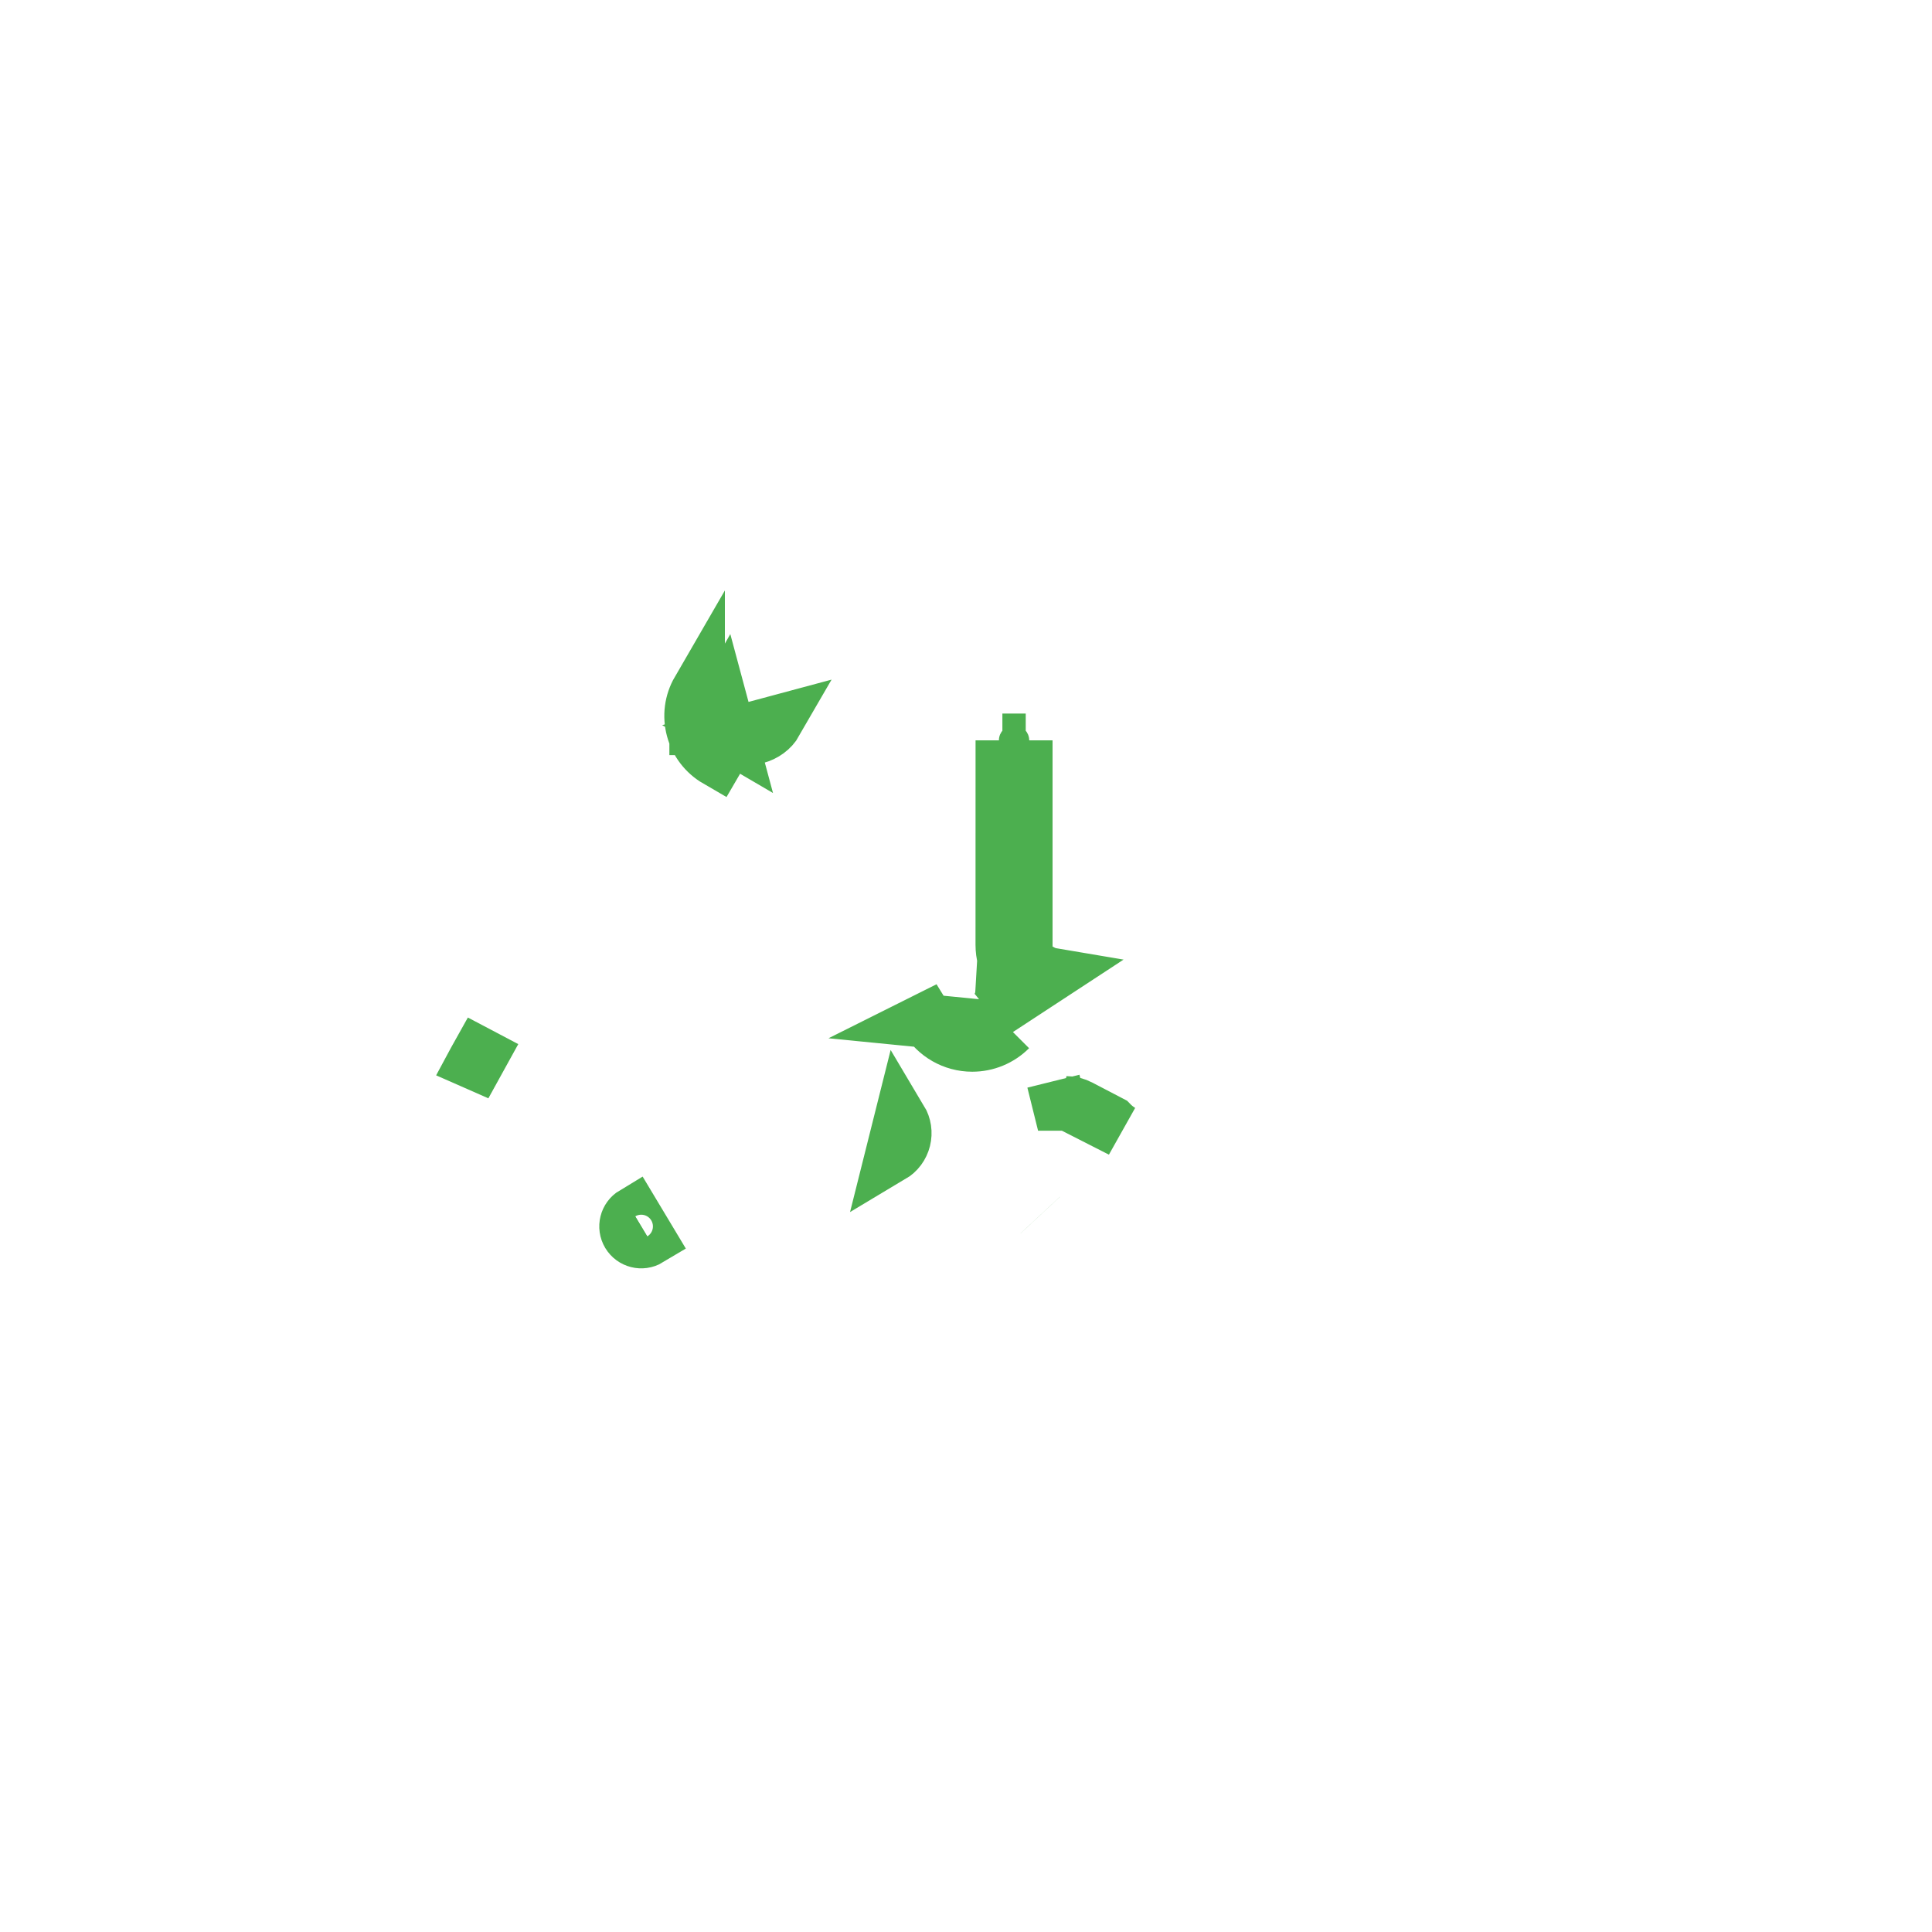
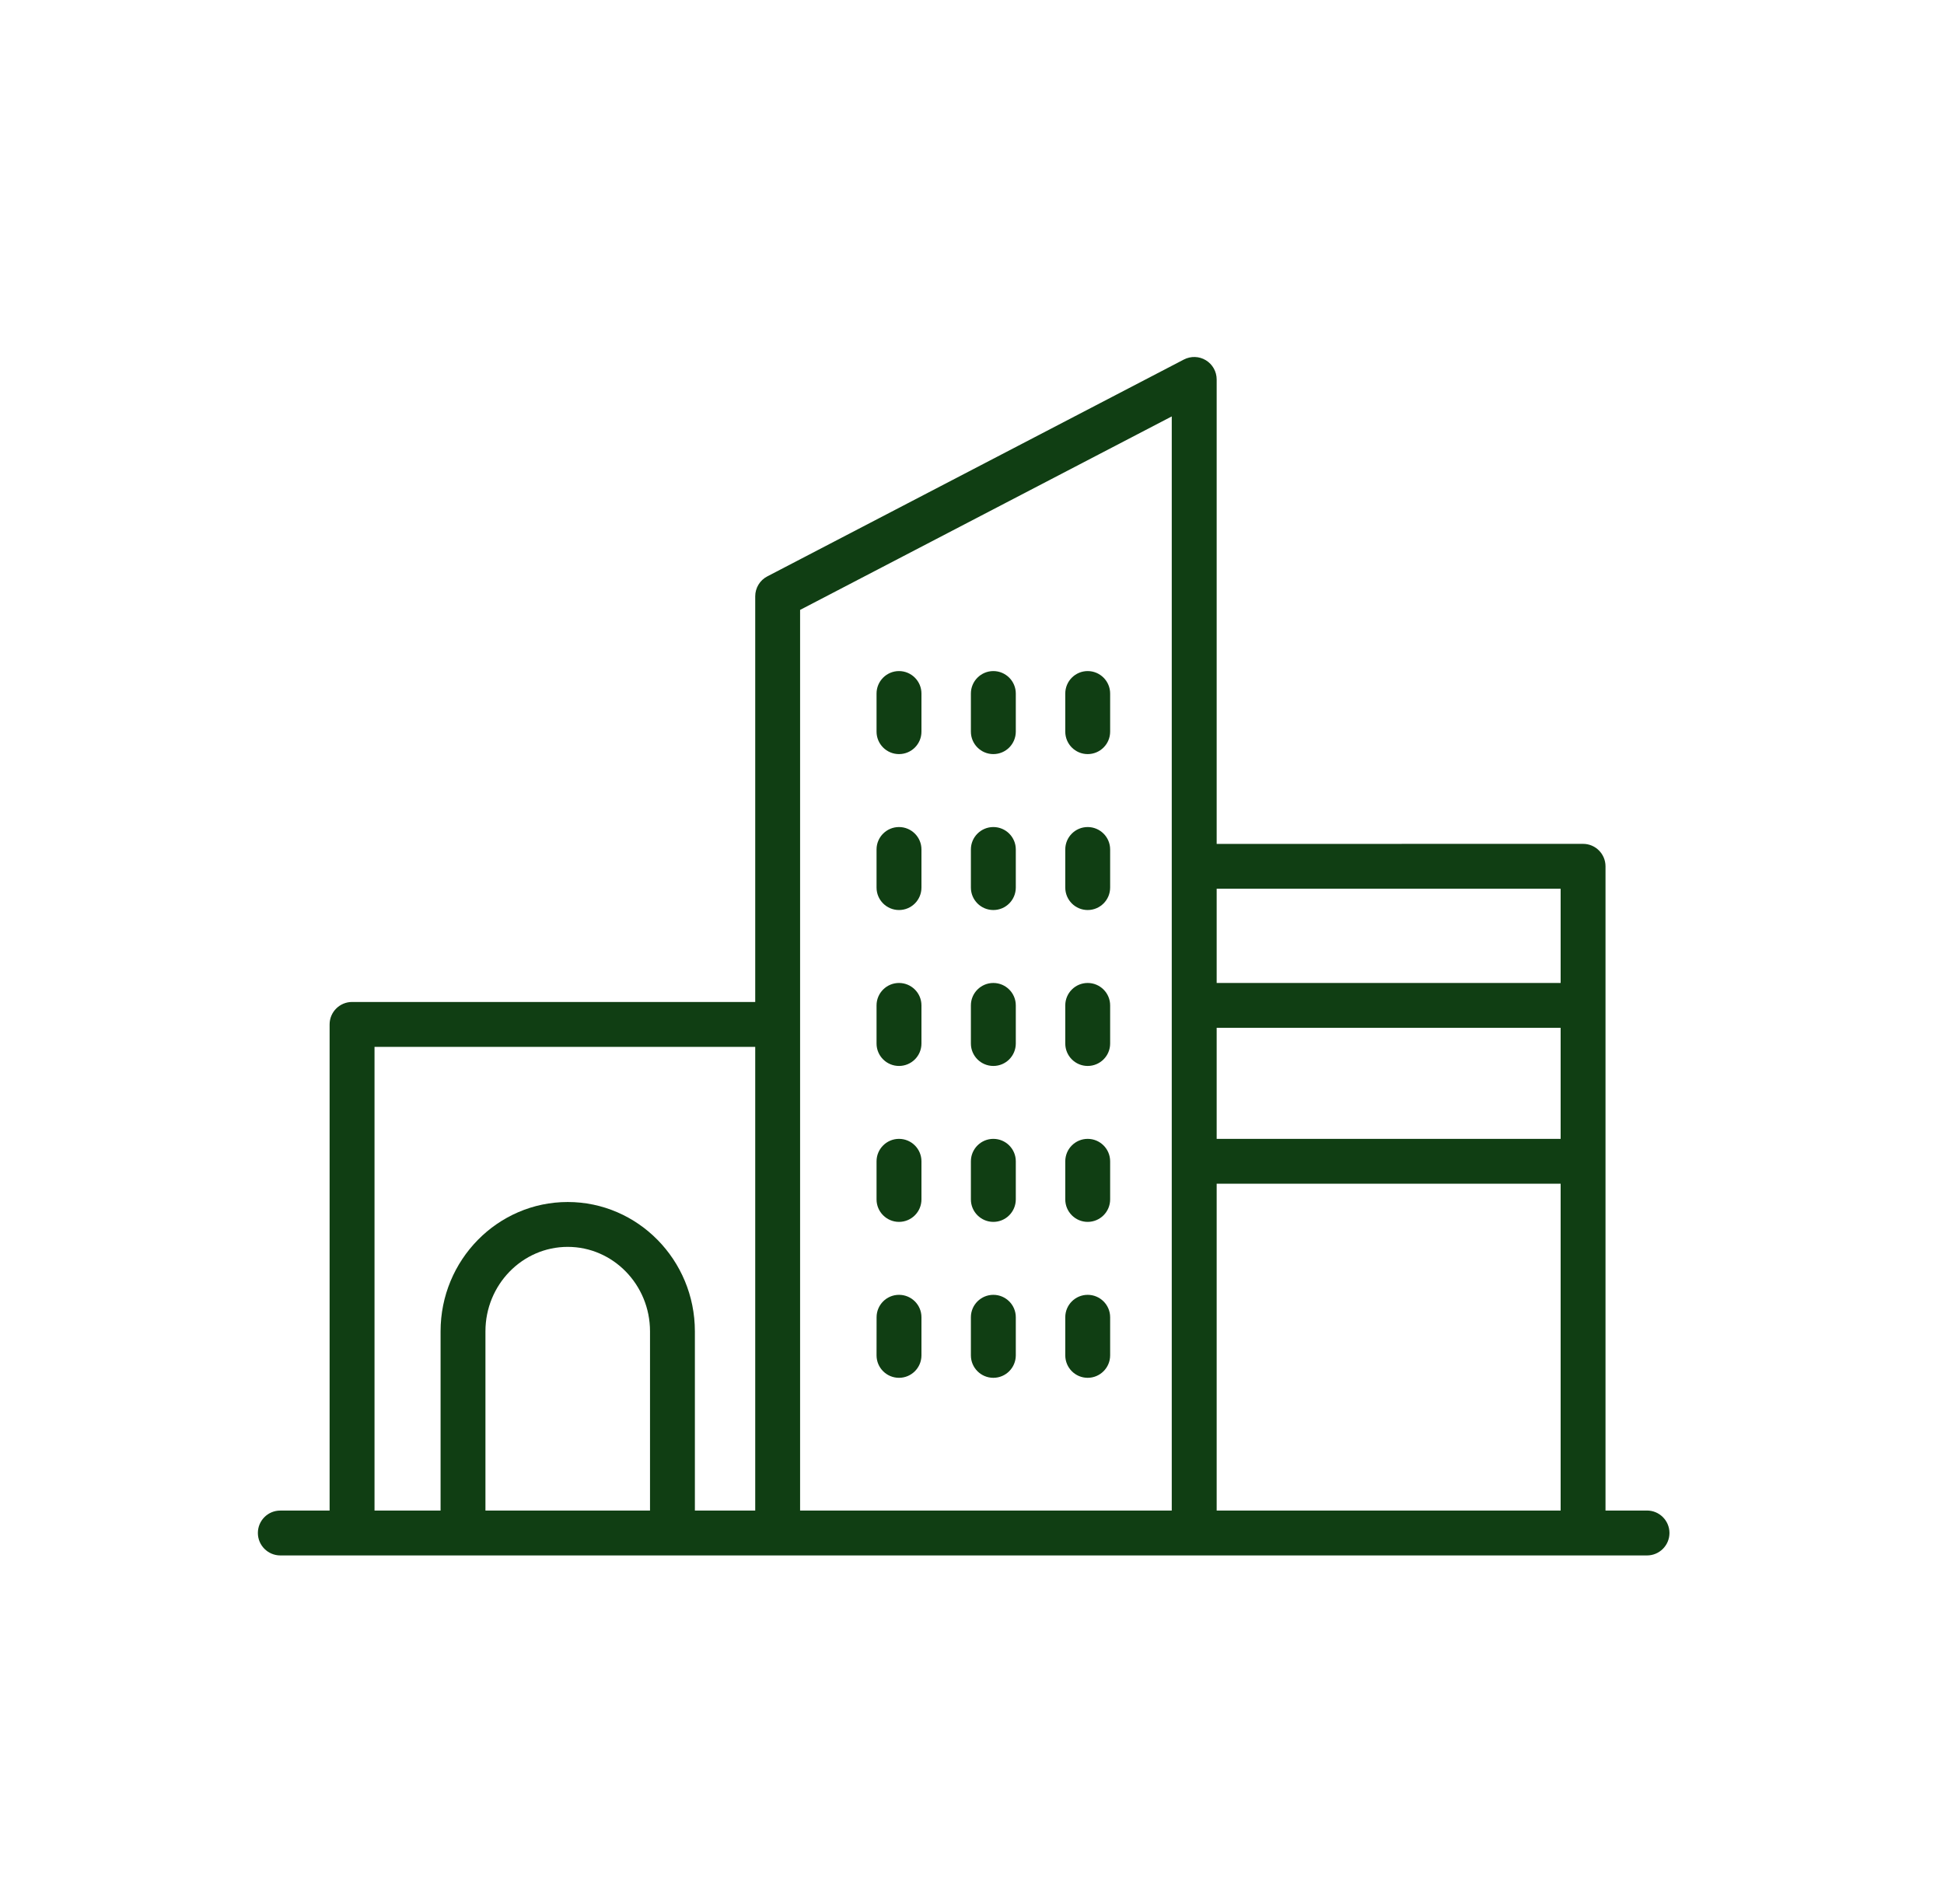
- <svg xmlns="http://www.w3.org/2000/svg" width="48" height="48" viewBox="0 0 48 48" fill="none">
-   <path d="M24.904 18.394L24.903 23.417V23.417V23.475C24.903 23.592 24.918 23.705 24.947 23.812L24.899 24.63L24.896 24.674C24.885 24.866 24.81 25.034 24.684 25.16L26.127 24.215C26.044 24.201 25.962 24.172 25.881 24.128L25.484 23.912V23.475V23.417V18.394M24.904 18.394V18.394L25.194 18.394L25.484 18.394M24.904 18.394C24.904 18.554 25.034 18.684 25.194 18.684C25.354 18.684 25.484 18.554 25.484 18.394M24.904 18.394H25.194H25.484M19.283 17.945L19.283 17.945L19.283 17.945ZM19.283 17.945C19.07 18.316 18.559 18.454 18.185 18.24L19.283 17.945ZM17.852 18.818L17.852 18.817C17.577 18.659 17.379 18.399 17.298 18.095L17.297 18.095L17.297 18.095L17.297 18.093C17.23 17.843 17.247 17.581 17.343 17.343V17.149C17.172 17.444 17.127 17.788 17.215 18.117C17.303 18.446 17.514 18.721 17.809 18.892L17.852 18.818ZM25.096 25.571L25.156 25.631L25.096 25.571L25.095 25.572C24.844 25.822 24.508 25.96 24.154 25.96C24.154 25.96 24.154 25.96 24.154 25.96C23.674 25.96 23.253 25.705 23.019 25.323C22.995 25.335 22.971 25.347 22.947 25.359L25.096 25.571ZM17.919 17.484C17.838 17.625 17.817 17.787 17.859 17.944C17.859 17.944 17.859 17.944 17.859 17.944L17.859 17.944L17.859 17.945C17.901 18.101 17.999 18.231 18.142 18.314C18.142 18.314 18.142 18.314 18.142 18.314L17.919 17.484Z" fill="#4CAF4F" stroke="#4CAF4F" stroke-width="1.333" />
-   <path d="M16.125 30.792C15.947 30.899 15.716 30.841 15.609 30.663C15.502 30.485 15.56 30.254 15.738 30.147L16.125 30.792ZM11.747 26.427C11.761 26.401 11.775 26.376 11.788 26.353C11.839 26.261 11.874 26.198 11.888 26.173L11.964 26.213C11.917 26.298 11.871 26.38 11.826 26.462C11.799 26.452 11.773 26.44 11.747 26.427ZM22.155 28.721C22.308 28.63 22.415 28.485 22.458 28.313C22.501 28.142 22.474 27.963 22.383 27.811L22.155 28.721Z" fill="#4CAF4F" stroke="#4CAF4F" stroke-width="1.333" />
-   <path d="M27.853 28.093C27.759 28.035 27.673 27.966 27.598 27.888L26.878 27.512L26.878 27.512L26.838 27.491C26.724 27.431 26.608 27.403 26.497 27.403L27.853 28.093ZM26.172 26.862C26.172 26.862 26.172 26.862 26.172 26.862L26.227 27.084L26.227 27.084L26.313 27.426L26.312 27.426L26.172 26.862ZM30.387 33.786C30.387 33.786 30.387 33.785 30.387 33.785L30.387 33.786ZM25.845 30.187L25.846 30.188L25.845 30.187Z" fill="#4CAF4F" stroke="#4CAF4F" stroke-width="1.333" />
+ <svg xmlns="http://www.w3.org/2000/svg" width="49" height="48" viewBox="0 0 49 48" fill="none">
+   <path d="M27.416 19.011C27.104 19.011 26.851 18.758 26.851 18.445V17.484C26.851 17.172 27.104 16.918 27.416 16.918C27.728 16.918 27.982 17.172 27.982 17.484V18.445C27.982 18.758 27.728 19.011 27.416 19.011Z" fill="#103E13" />
+   <path d="M25.038 19.011C24.726 19.011 24.472 18.758 24.472 18.445V17.484C24.472 17.172 24.726 16.918 25.038 16.918C25.35 16.918 25.604 17.172 25.604 17.484V18.445C25.603 18.758 25.351 19.011 25.038 19.011Z" fill="#103E13" />
+   <path d="M22.66 19.011C22.348 19.011 22.094 18.758 22.094 18.445V17.484C22.094 17.172 22.348 16.918 22.66 16.918C22.972 16.918 23.226 17.172 23.226 17.484V18.445C23.226 18.758 22.973 19.011 22.66 19.011Z" fill="#103E13" />
+   <path d="M27.416 22.942C27.104 22.942 26.851 22.689 26.851 22.376V21.415C26.851 21.103 27.104 20.85 27.416 20.85C27.728 20.85 27.982 21.103 27.982 21.415V22.376C27.982 22.689 27.728 22.942 27.416 22.942Z" fill="#103E13" />
+   <path d="M25.038 22.942C24.726 22.942 24.472 22.689 24.472 22.376V21.415C24.472 21.103 24.726 20.85 25.038 20.85C25.35 20.85 25.604 21.103 25.604 21.415V22.376C25.603 22.689 25.351 22.942 25.038 22.942Z" fill="#103E13" />
+   <path d="M22.66 22.942C22.348 22.942 22.094 22.689 22.094 22.376V21.415C22.094 21.103 22.348 20.85 22.66 20.85C22.972 20.85 23.226 21.103 23.226 21.415V22.376C23.226 22.689 22.973 22.942 22.66 22.942Z" fill="#103E13" />
+   <path d="M27.416 26.873C27.104 26.873 26.851 26.62 26.851 26.308V25.346C26.851 25.034 27.104 24.781 27.416 24.781C27.728 24.781 27.982 25.034 27.982 25.346V26.308C27.982 26.62 27.728 26.873 27.416 26.873Z" fill="#103E13" />
+   <path d="M25.038 26.873C24.726 26.873 24.472 26.62 24.472 26.308V25.346C24.472 25.034 24.726 24.781 25.038 24.781C25.35 24.781 25.604 25.034 25.604 25.346V26.308C25.603 26.62 25.351 26.873 25.038 26.873Z" fill="#103E13" />
+   <path d="M22.66 26.873C22.348 26.873 22.094 26.62 22.094 26.308V25.346C22.094 25.034 22.348 24.781 22.66 24.781C22.972 24.781 23.226 25.034 23.226 25.346V26.308C23.226 26.62 22.973 26.873 22.66 26.873Z" fill="#103E13" />
+   <path d="M27.416 30.804C27.104 30.804 26.851 30.55 26.851 30.238V29.277C26.851 28.965 27.104 28.711 27.416 28.711C27.728 28.711 27.982 28.964 27.982 29.277V30.238C27.982 30.55 27.728 30.804 27.416 30.804Z" fill="#103E13" />
+   <path d="M25.038 30.804C24.726 30.804 24.472 30.55 24.472 30.238V29.277C24.472 28.965 24.726 28.711 25.038 28.711C25.35 28.711 25.604 28.964 25.604 29.277V30.238C25.603 30.55 25.351 30.804 25.038 30.804Z" fill="#103E13" />
+   <path d="M22.66 30.804C22.348 30.804 22.094 30.55 22.094 30.238V29.277C22.094 28.965 22.348 28.711 22.66 28.711C22.972 28.711 23.226 28.964 23.226 29.277V30.238C23.226 30.55 22.973 30.804 22.66 30.804Z" fill="#103E13" />
+   <path d="M27.416 34.735C27.104 34.735 26.851 34.482 26.851 34.169V33.208C26.851 32.896 27.104 32.643 27.416 32.643C27.728 32.643 27.982 32.896 27.982 33.208V34.169C27.982 34.481 27.728 34.735 27.416 34.735Z" fill="#103E13" />
+   <path d="M25.038 34.735C24.726 34.735 24.472 34.482 24.472 34.169V33.208C24.472 32.896 24.726 32.643 25.038 32.643C25.35 32.643 25.604 32.896 25.604 33.208V34.169C25.603 34.481 25.351 34.735 25.038 34.735Z" fill="#103E13" />
+   <path d="M22.66 34.735C22.348 34.735 22.094 34.482 22.094 34.169L22.095 33.208C22.095 32.896 22.348 32.643 22.66 32.643C22.973 32.643 23.226 32.896 23.226 33.208V34.169C23.226 34.481 22.973 34.735 22.66 34.735Z" fill="#103E13" />
+   <path d="M6.5 38.647C6.5 38.959 6.754 39.213 7.066 39.213H41.514C41.826 39.213 42.08 38.96 42.08 38.647C42.08 38.335 41.826 38.081 41.514 38.081H40.468V21.84C40.468 21.528 40.215 21.274 39.903 21.274L30.667 21.275V9.566C30.667 9.368 30.564 9.185 30.395 9.082C30.226 8.979 30.016 8.973 29.84 9.064L19.34 14.531C19.153 14.628 19.036 14.822 19.036 15.033V25.26H8.874C8.562 25.26 8.308 25.514 8.308 25.826V38.082H7.065C6.753 38.081 6.5 38.334 6.5 38.647L6.5 38.647ZM30.667 29.842H39.337V38.082L30.667 38.081V29.842ZM30.667 25.911H39.337V28.711L30.667 28.711V25.911ZM30.667 22.406H39.337V24.781H30.667V22.406ZM20.167 15.376L29.535 10.498V38.081H20.167V15.376ZM12.236 33.563C12.236 32.389 13.166 31.434 14.31 31.434C15.453 31.434 16.384 32.389 16.384 33.563V38.082H12.236V33.563ZM9.44 26.392H19.036V38.081H17.515V33.563C17.515 31.766 16.078 30.303 14.31 30.303C12.542 30.303 11.105 31.765 11.105 33.563V38.081H9.44V26.392Z" fill="#103E13" />
</svg>
